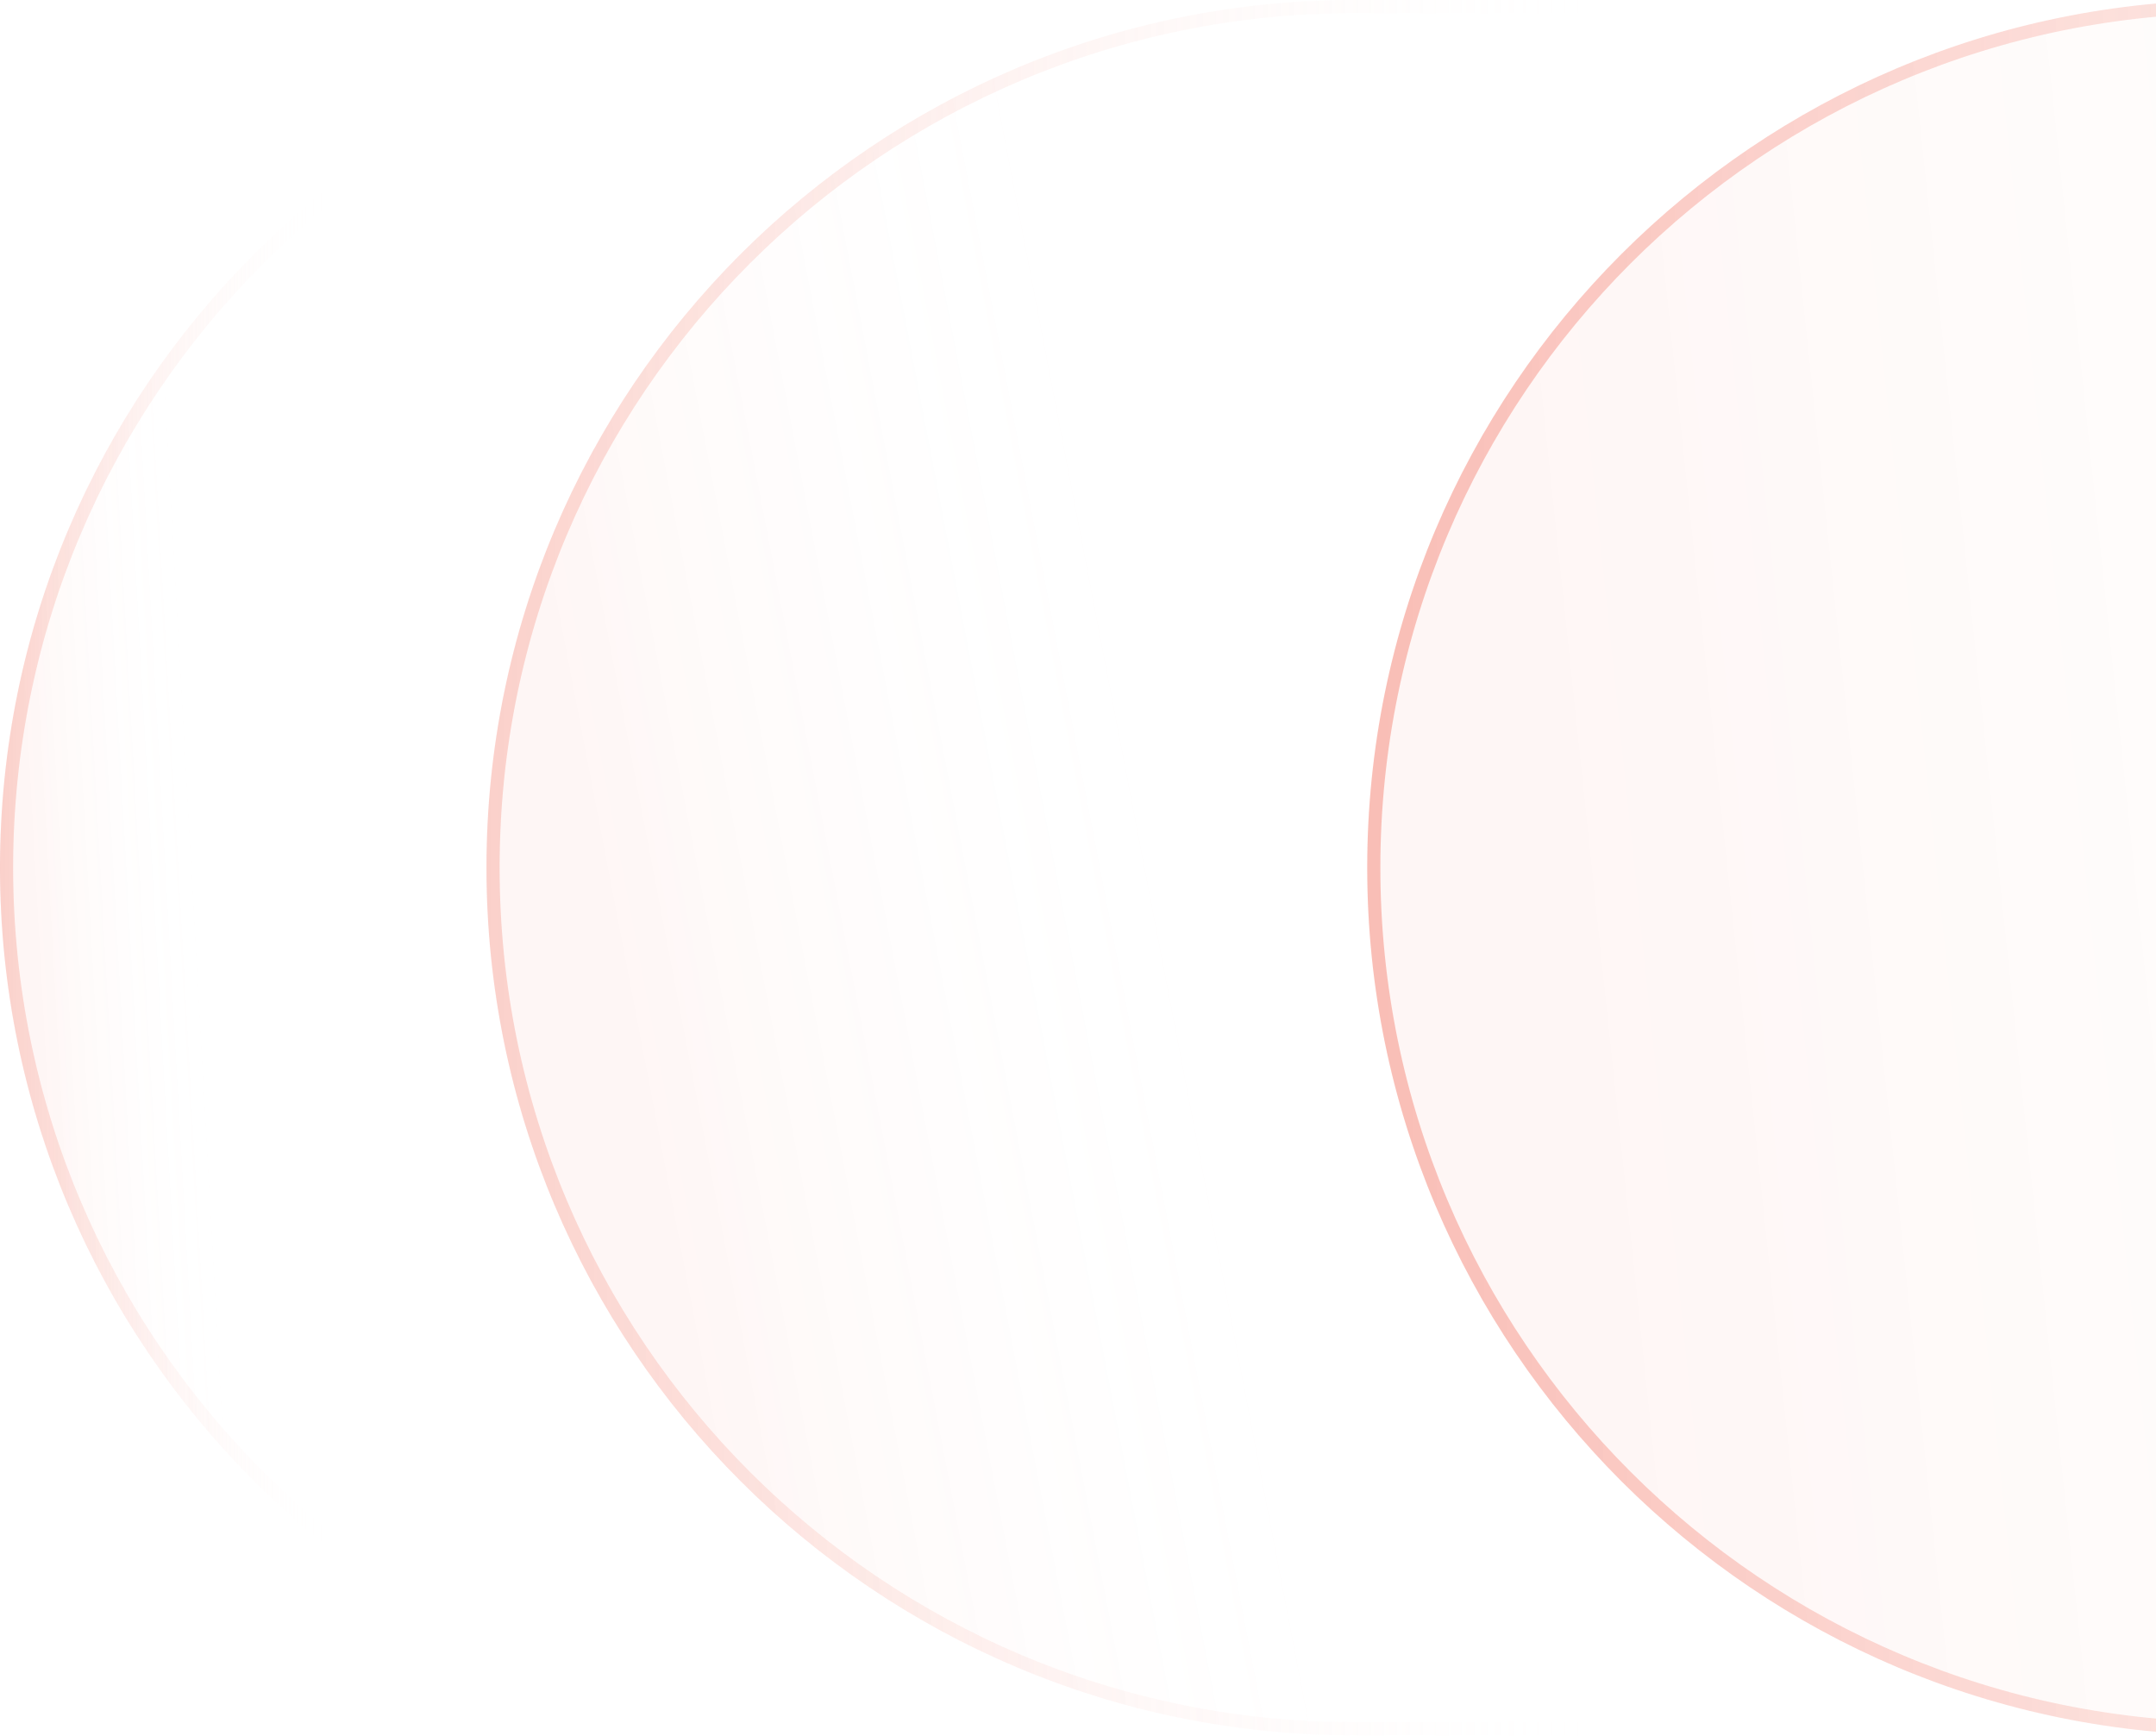
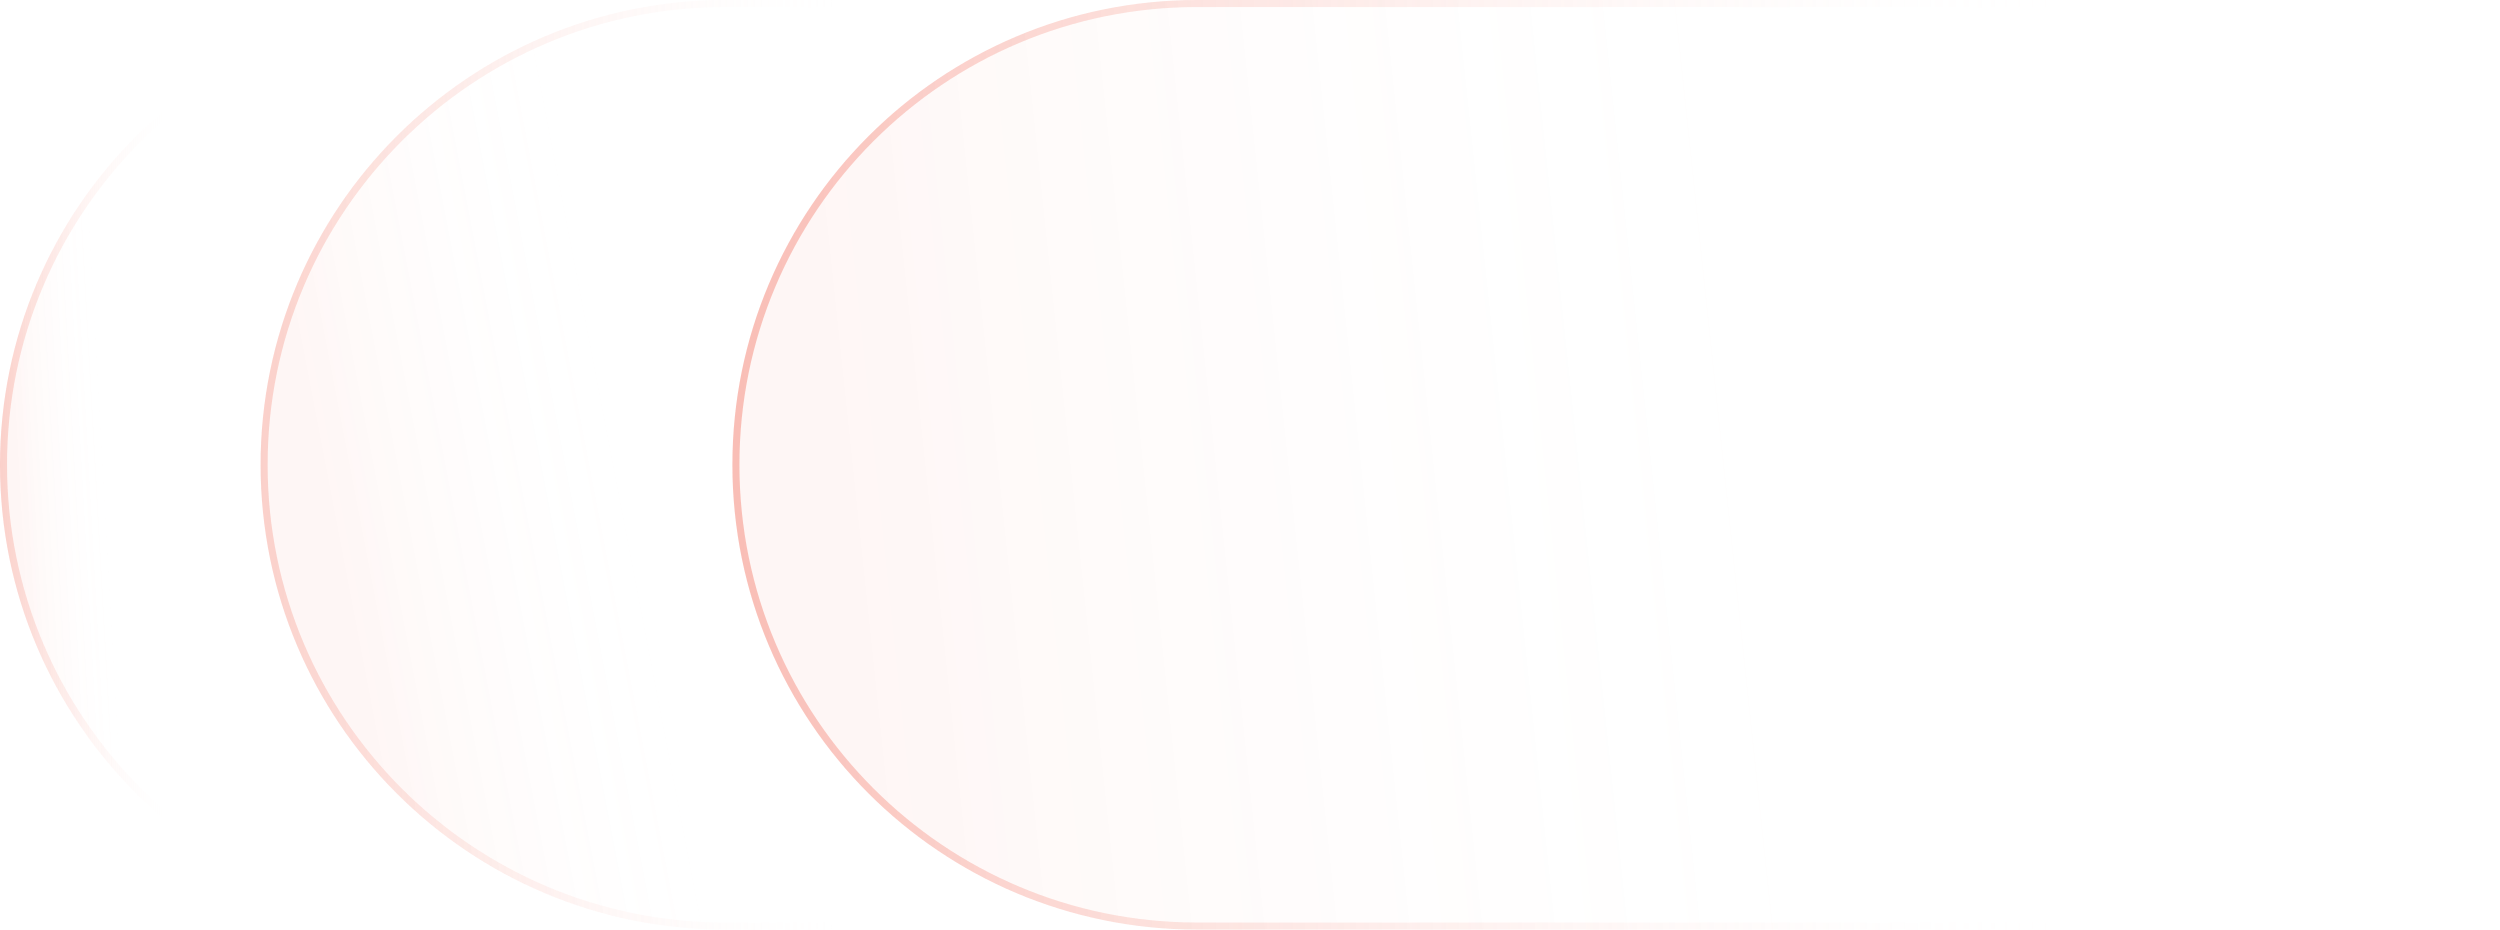
- <svg xmlns="http://www.w3.org/2000/svg" width="328" height="264" viewBox="0 0 328 264" fill="none">
+ <svg xmlns="http://www.w3.org/2000/svg" width="710" height="264" viewBox="0 0 710 264" fill="none">
  <g filter="url(#filter0_b_1_19469)">
    <path d="M206.008 264C133.106 264 74.008 204.902 74.008 132C74.008 59.098 133.106 0 206.008 0H576.008V264H206.008Z" fill="url(#paint0_linear_1_19469)" fill-opacity="0.05" />
    <path d="M206.008 263C133.659 263 75.008 204.349 75.008 132C75.008 59.651 133.659 1 206.008 1H575.008V263H206.008Z" stroke="url(#paint1_linear_1_19469)" stroke-opacity="0.5" stroke-width="2" />
  </g>
  <g filter="url(#filter1_b_1_19469)">
    <path d="M132 264C59.098 264 0 204.902 0 132C0 59.098 59.098 0 132 0H146V264H132Z" fill="url(#paint2_linear_1_19469)" fill-opacity="0.05" />
    <path d="M132 263C59.651 263 1 204.349 1 132C1 59.651 59.651 1 132 1H145V263H132Z" stroke="url(#paint3_linear_1_19469)" stroke-opacity="0.5" stroke-width="2" />
  </g>
  <g filter="url(#filter2_b_1_19469)">
    <path d="M340 264C267.098 264 208 204.902 208 132C208 59.098 267.098 0 340 0H710V264H340Z" fill="url(#paint4_linear_1_19469)" fill-opacity="0.05" />
    <path d="M340 263C267.651 263 209 204.349 209 132C209 59.651 267.651 1 340 1H709V263H340Z" stroke="url(#paint5_linear_1_19469)" stroke-opacity="0.5" stroke-width="2" />
  </g>
  <defs>
    <filter id="filter0_b_1_19469" x="54.008" y="-20" width="542" height="304" filterUnits="userSpaceOnUse" color-interpolation-filters="sRGB">
      <feFlood flood-opacity="0" result="BackgroundImageFix" />
      <feGaussianBlur in="BackgroundImageFix" stdDeviation="10" />
      <feComposite in2="SourceAlpha" operator="in" result="effect1_backgroundBlur_1_19469" />
      <feBlend mode="normal" in="SourceGraphic" in2="effect1_backgroundBlur_1_19469" result="shape" />
    </filter>
    <filter id="filter1_b_1_19469" x="-20" y="-20" width="186" height="304" filterUnits="userSpaceOnUse" color-interpolation-filters="sRGB">
      <feFlood flood-opacity="0" result="BackgroundImageFix" />
      <feGaussianBlur in="BackgroundImageFix" stdDeviation="10" />
      <feComposite in2="SourceAlpha" operator="in" result="effect1_backgroundBlur_1_19469" />
      <feBlend mode="normal" in="SourceGraphic" in2="effect1_backgroundBlur_1_19469" result="shape" />
    </filter>
    <filter id="filter2_b_1_19469" x="188" y="-20" width="542" height="304" filterUnits="userSpaceOnUse" color-interpolation-filters="sRGB">
      <feFlood flood-opacity="0" result="BackgroundImageFix" />
      <feGaussianBlur in="BackgroundImageFix" stdDeviation="10" />
      <feComposite in2="SourceAlpha" operator="in" result="effect1_backgroundBlur_1_19469" />
      <feBlend mode="normal" in="SourceGraphic" in2="effect1_backgroundBlur_1_19469" result="shape" />
    </filter>
    <linearGradient id="paint0_linear_1_19469" x1="95.008" y1="154" x2="178.695" y2="137.946" gradientUnits="userSpaceOnUse">
      <stop stop-color="#F05039" />
      <stop offset="1" stop-color="white" stop-opacity="0" />
    </linearGradient>
    <linearGradient id="paint1_linear_1_19469" x1="-6.099" y1="132" x2="245.008" y2="132" gradientUnits="userSpaceOnUse">
      <stop stop-color="#F05039" />
      <stop offset="1" stop-color="white" stop-opacity="0" />
    </linearGradient>
    <linearGradient id="paint2_linear_1_19469" x1="6.108" y1="154" x2="31.264" y2="152.596" gradientUnits="userSpaceOnUse">
      <stop stop-color="#F05039" />
      <stop offset="1" stop-color="white" stop-opacity="0" />
    </linearGradient>
    <linearGradient id="paint3_linear_1_19469" x1="-23.298" y1="132" x2="49.733" y2="132" gradientUnits="userSpaceOnUse">
      <stop stop-color="#F05039" />
      <stop offset="1" stop-color="white" stop-opacity="0" />
    </linearGradient>
    <linearGradient id="paint4_linear_1_19469" x1="237" y1="132" x2="497.045" y2="104.543" gradientUnits="userSpaceOnUse">
      <stop stop-color="#F05039" />
      <stop offset="1" stop-color="white" stop-opacity="0" />
    </linearGradient>
    <linearGradient id="paint5_linear_1_19469" x1="127.894" y1="132" x2="590" y2="132" gradientUnits="userSpaceOnUse">
      <stop stop-color="#F05039" />
      <stop offset="1" stop-color="white" stop-opacity="0" />
    </linearGradient>
  </defs>
</svg>
